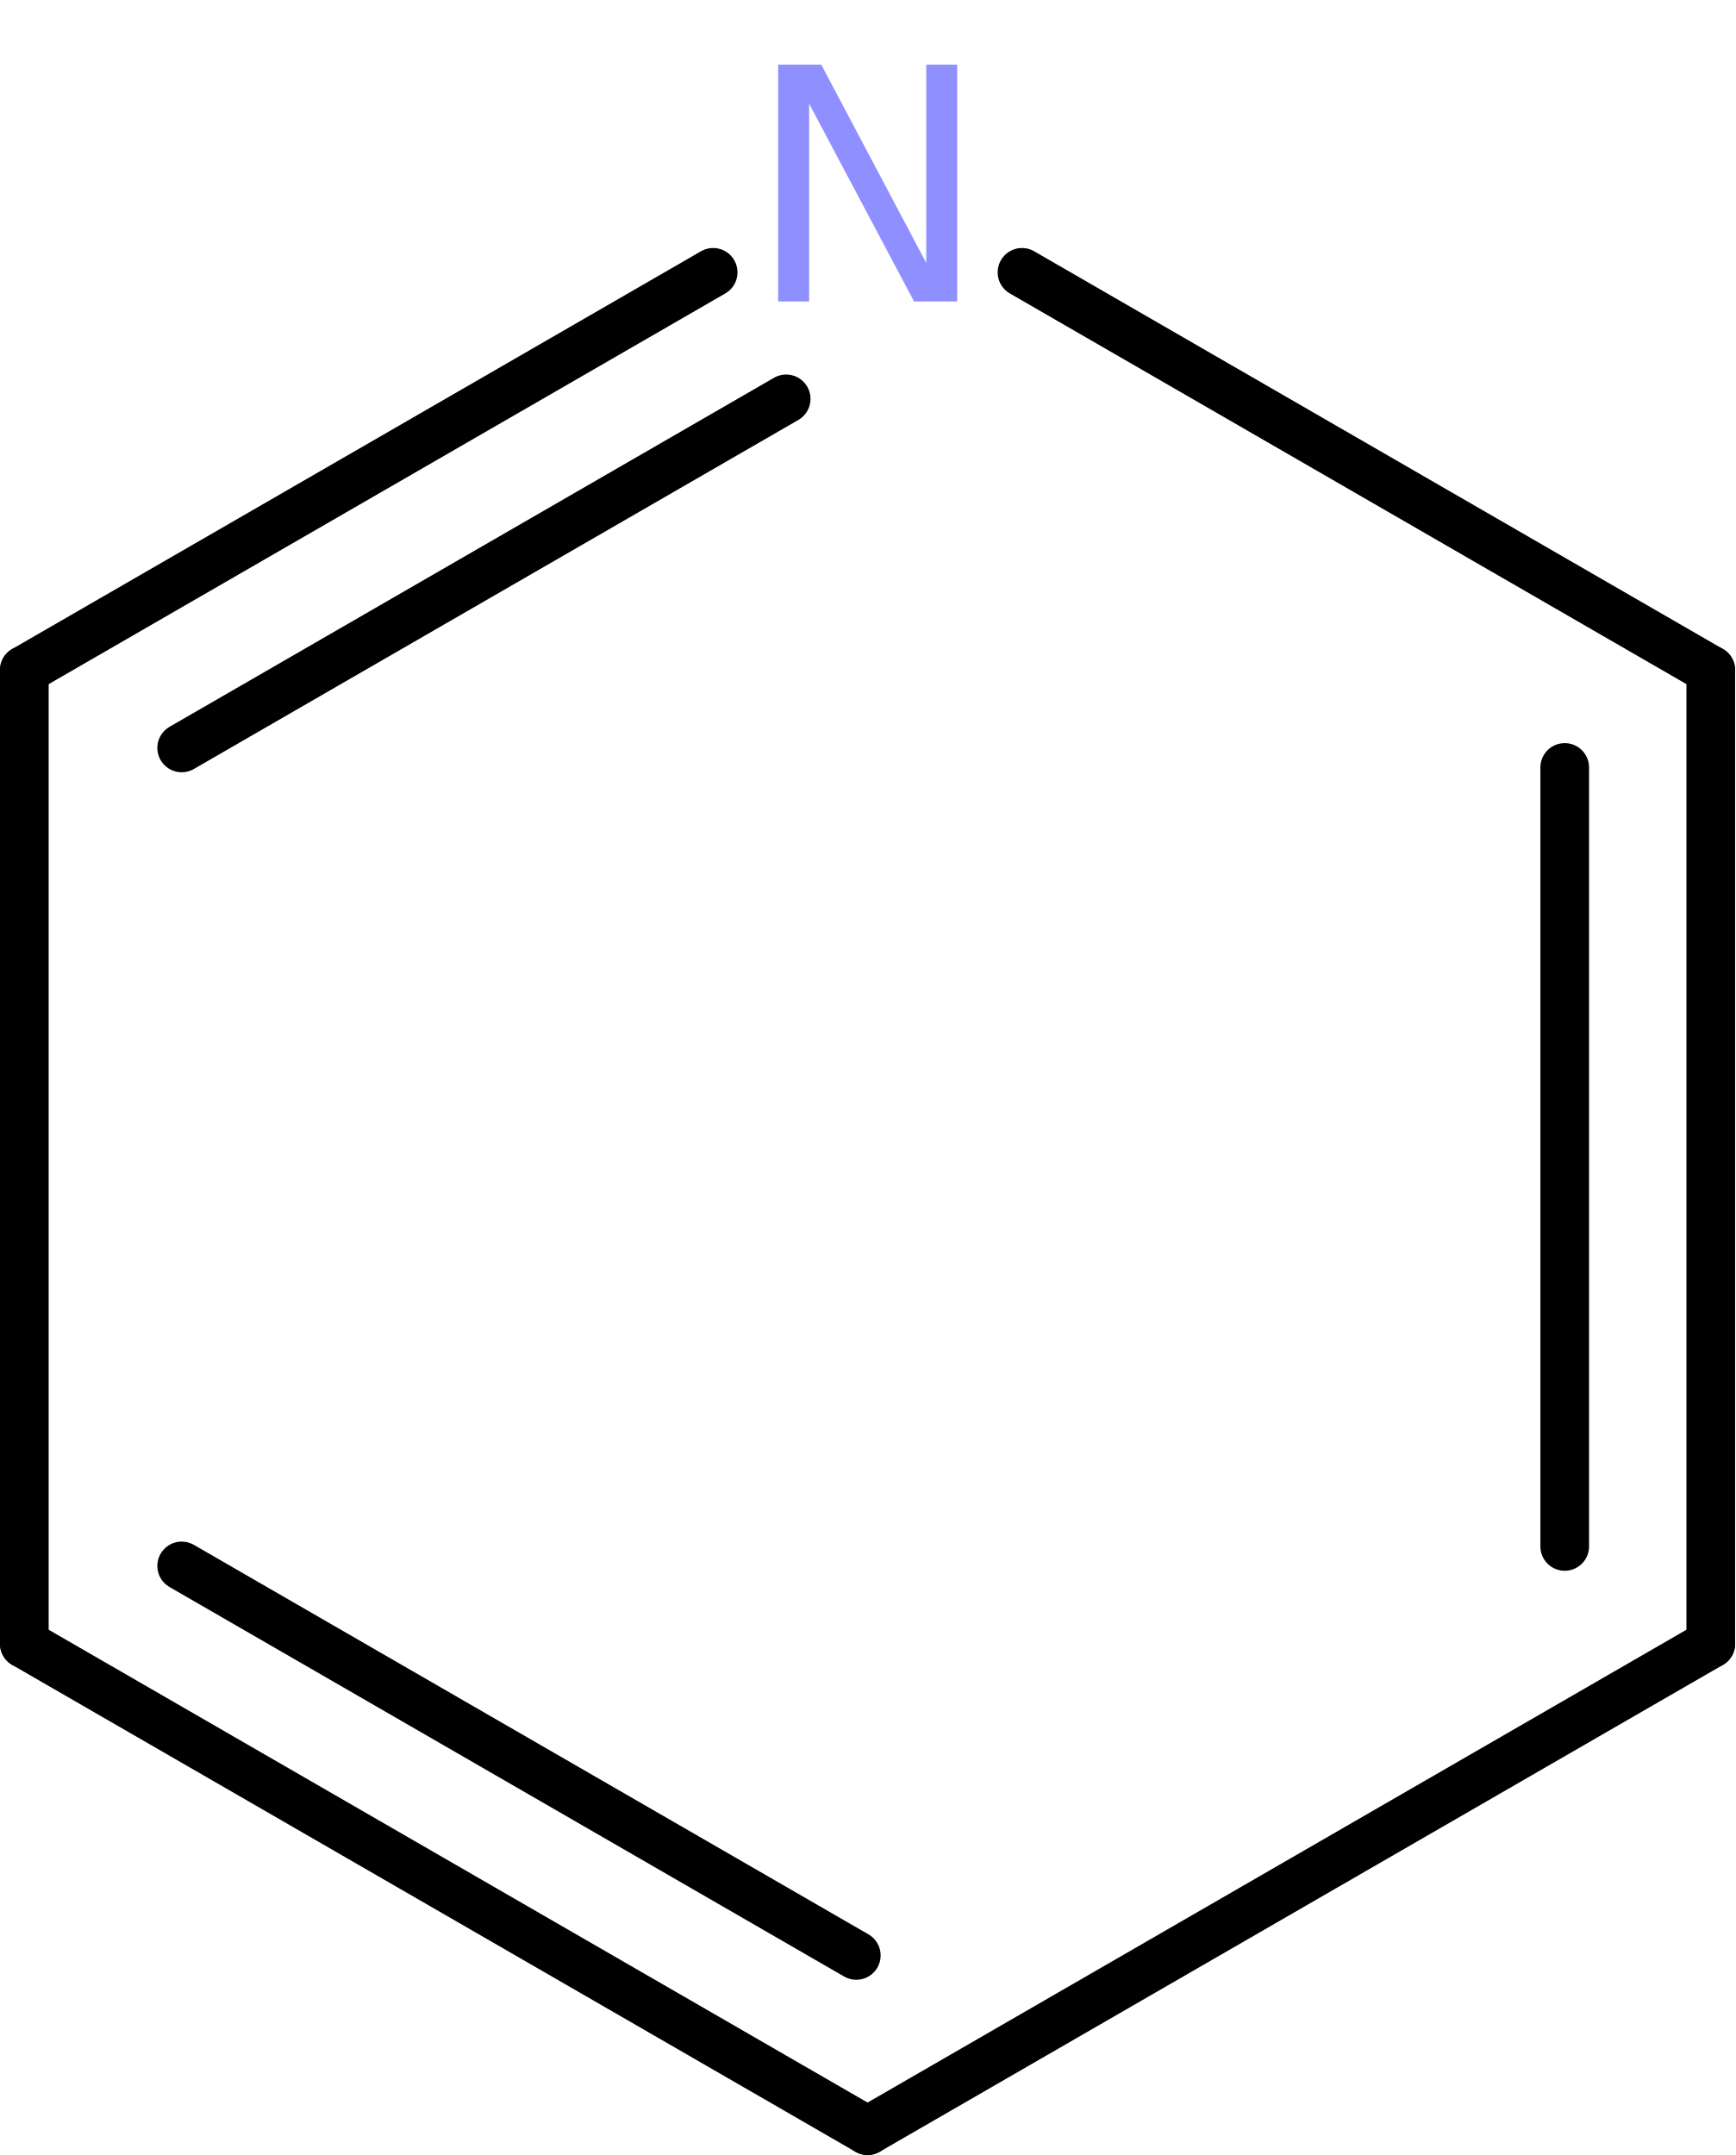
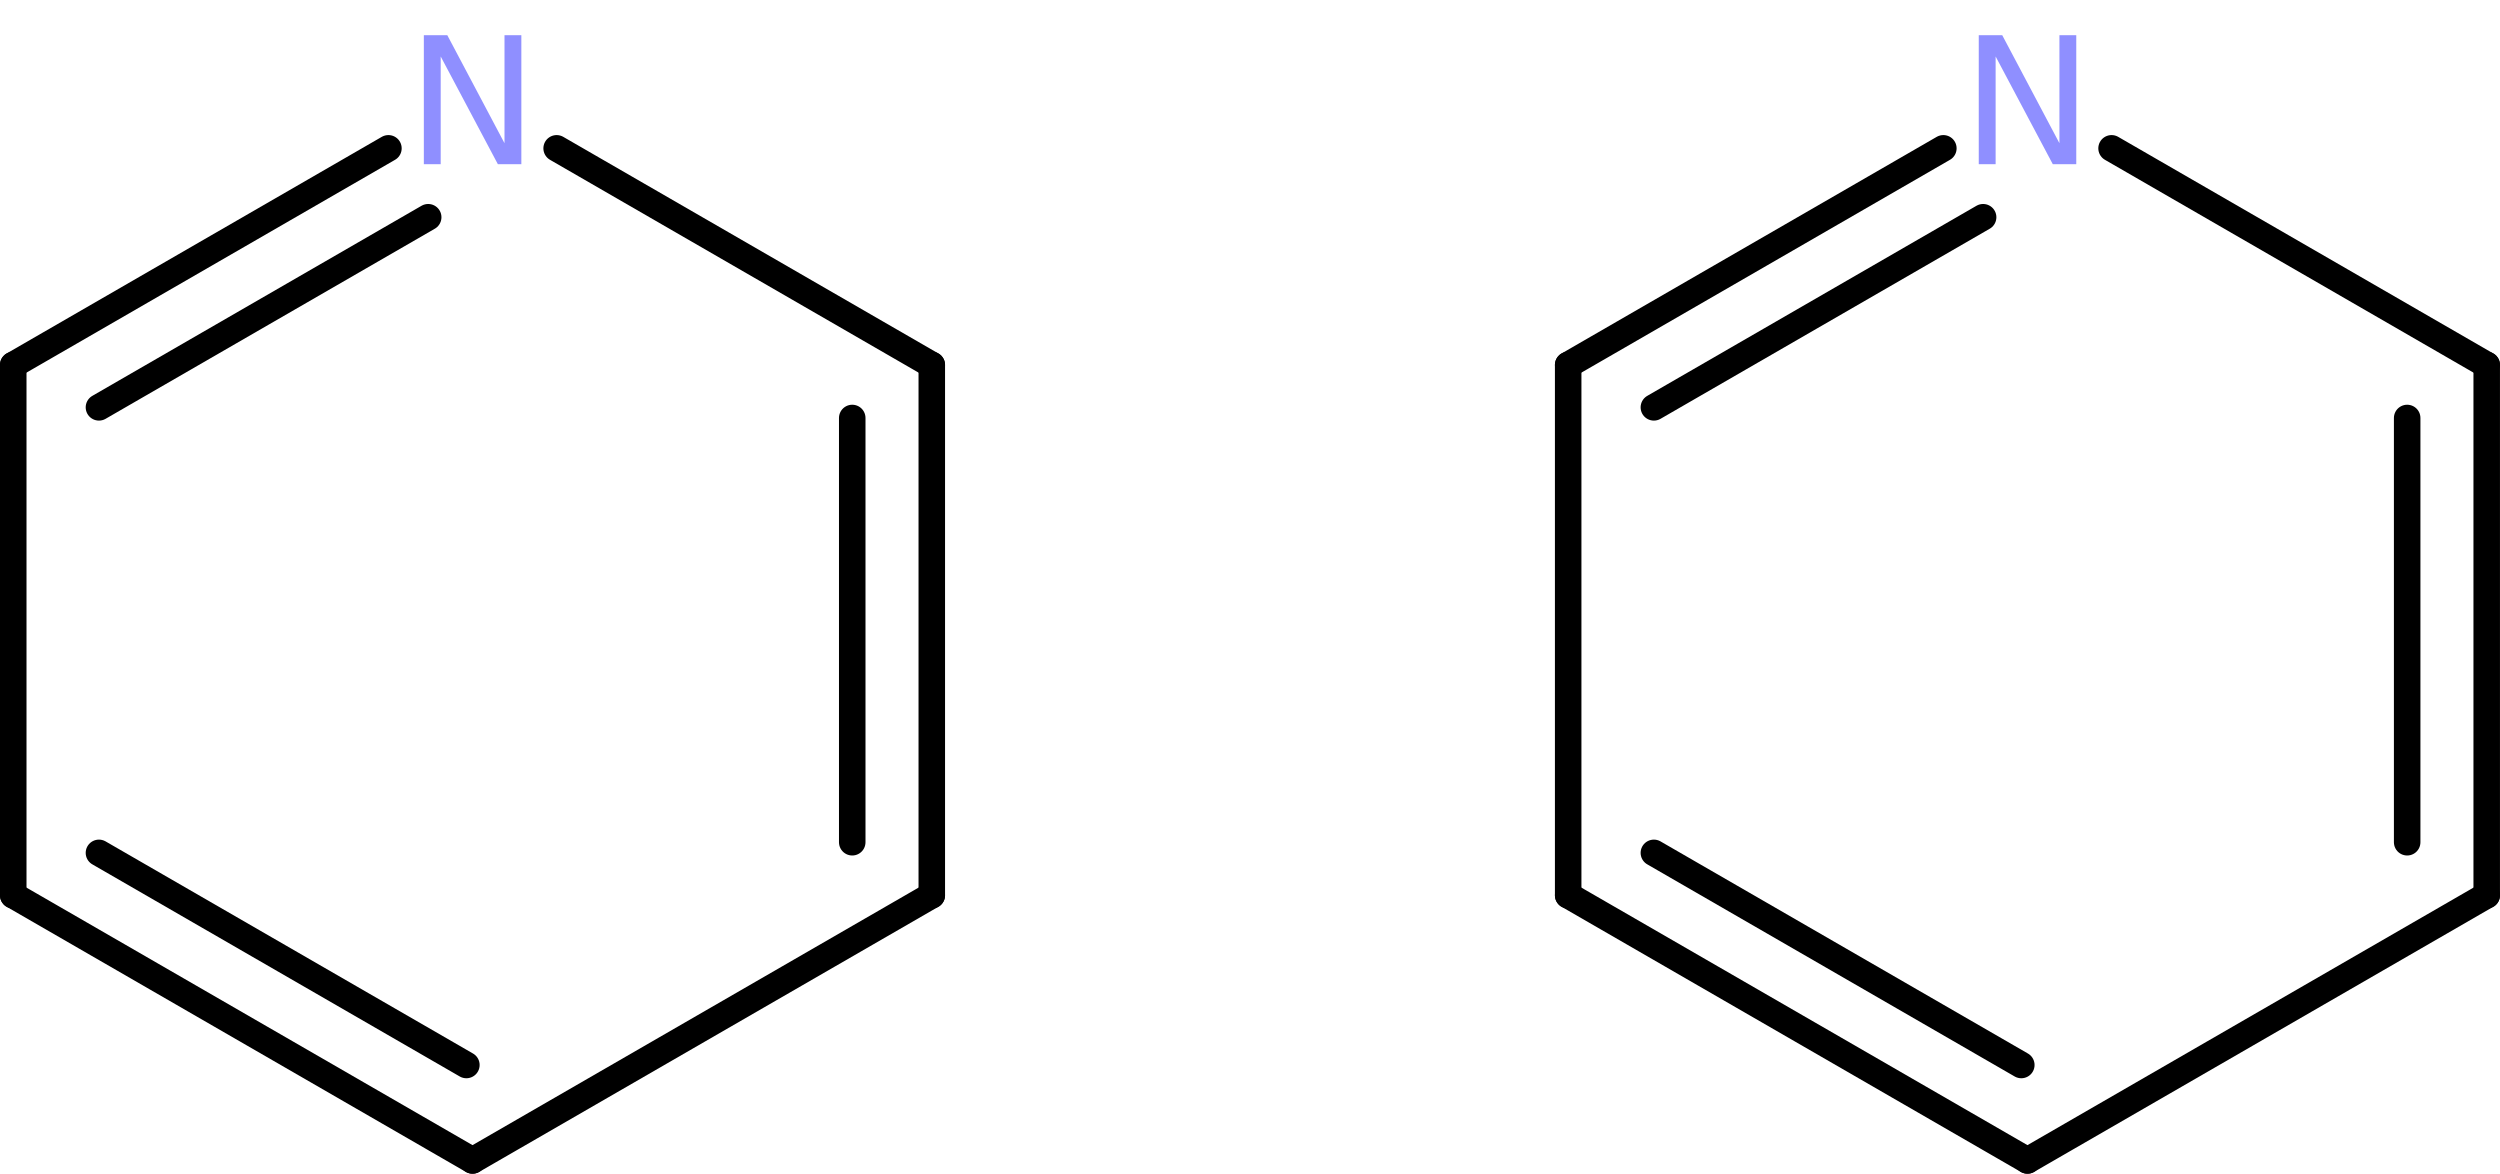
- <svg xmlns="http://www.w3.org/2000/svg" xmlns:xlink="http://www.w3.org/1999/xlink" width="53.462pt" height="66.395pt" viewBox="0 0 53.462 66.395" version="1.1">
+ <svg xmlns="http://www.w3.org/2000/svg" xmlns:xlink="http://www.w3.org/1999/xlink" width="141.423pt" height="66.395pt" viewBox="0 0 141.423 66.395" version="1.1">
  <defs>
    <g>
      <symbol overflow="visible" id="glyph0-0">
        <path style="stroke:none;" d="M 0.5 1.766 L 0.5 -7.047 L 5.5 -7.047 L 5.5 1.766 Z M 1.062 1.219 L 4.938 1.219 L 4.938 -6.484 L 1.062 -6.484 Z M 1.062 1.219 " />
      </symbol>
      <symbol overflow="visible" id="glyph0-1">
        <path style="stroke:none;" d="M 0.984 -7.297 L 2.312 -7.297 L 5.547 -1.188 L 5.547 -7.297 L 6.5 -7.297 L 6.5 0 L 5.172 0 L 1.938 -6.094 L 1.938 0 L 0.984 0 Z M 0.984 -7.297 " />
      </symbol>
    </g>
  </defs>
-   <g id="surface167">
+   <g id="surface177">
    <g style="fill:rgb(56.078%,56.078%,100%);fill-opacity:1;">
      <use xlink:href="#glyph0-1" x="22.992" y="9.289" />
    </g>
-     <path style="fill:none;stroke-width:1.5;stroke-linecap:round;stroke-linejoin:round;stroke:rgb(0%,0%,0%);stroke-opacity:1;stroke-miterlimit:10;" d="M 25.98 -45 L 25.98 -15 " transform="matrix(1,0,0,1,26.73076,65.64502)" />
-     <path style="fill:none;stroke-width:1.5;stroke-linecap:round;stroke-linejoin:round;stroke:rgb(0%,0%,0%);stroke-opacity:1;stroke-miterlimit:10;" d="M 21.48 -42 L 21.48 -18 " transform="matrix(1,0,0,1,26.73076,65.64502)" />
-     <path style="fill:none;stroke-width:1.5;stroke-linecap:round;stroke-linejoin:round;stroke:rgb(0%,0%,0%);stroke-opacity:1;stroke-miterlimit:10;" d="M 25.98 -15 L -0 -0 " transform="matrix(1,0,0,1,26.73076,65.64502)" />
-     <path style="fill:none;stroke-width:1.5;stroke-linecap:round;stroke-linejoin:round;stroke:rgb(0%,0%,0%);stroke-opacity:1;stroke-miterlimit:10;" d="M -0 -0 L -25.981 -15 " transform="matrix(1,0,0,1,26.73076,65.64502)" />
-     <path style="fill:none;stroke-width:1.5;stroke-linecap:round;stroke-linejoin:round;stroke:rgb(0%,0%,0%);stroke-opacity:1;stroke-miterlimit:10;" d="M -0.348 -5.399 L -21.133 -17.399 " transform="matrix(1,0,0,1,26.73076,65.64502)" />
-     <path style="fill:none;stroke-width:1.5;stroke-linecap:round;stroke-linejoin:round;stroke:rgb(0%,0%,0%);stroke-opacity:1;stroke-miterlimit:10;" d="M -25.981 -15 L -25.981 -45 " transform="matrix(1,0,0,1,26.73076,65.64502)" />
-     <path style="fill:none;stroke-width:1.5;stroke-linecap:round;stroke-linejoin:round;stroke:rgb(0%,0%,0%);stroke-opacity:1;stroke-miterlimit:10;" d="M -25.981 -45 L -4.758 -57.254 " transform="matrix(1,0,0,1,26.73076,65.64502)" />
-     <path style="fill:none;stroke-width:1.5;stroke-linecap:round;stroke-linejoin:round;stroke:rgb(0%,0%,0%);stroke-opacity:1;stroke-miterlimit:10;" d="M -21.133 -42.602 L -2.508 -53.356 " transform="matrix(1,0,0,1,26.73076,65.64502)" />
-     <path style="fill:none;stroke-width:1.5;stroke-linecap:round;stroke-linejoin:round;stroke:rgb(0%,0%,0%);stroke-opacity:1;stroke-miterlimit:10;" d="M 4.758 -57.254 L 25.98 -45 " transform="matrix(1,0,0,1,26.73076,65.64502)" />
+     <g style="fill:rgb(56.078%,56.078%,100%);fill-opacity:1;">
+       <use xlink:href="#glyph0-1" x="110.953" y="9.289" />
+     </g>
+     <path style="fill:none;stroke-width:1.5;stroke-linecap:round;stroke-linejoin:round;stroke:rgb(0%,0%,0%);stroke-opacity:1;stroke-miterlimit:10;" d="M -18.001 -45 L -18.001 -15 " transform="matrix(1,0,0,1,70.71152,65.64502)" />
+     <path style="fill:none;stroke-width:1.5;stroke-linecap:round;stroke-linejoin:round;stroke:rgb(0%,0%,0%);stroke-opacity:1;stroke-miterlimit:10;" d="M -22.501 -42 L -22.501 -18 " transform="matrix(1,0,0,1,70.71152,65.64502)" />
+     <path style="fill:none;stroke-width:1.5;stroke-linecap:round;stroke-linejoin:round;stroke:rgb(0%,0%,0%);stroke-opacity:1;stroke-miterlimit:10;" d="M -18.001 -15 L -43.981 -0 " transform="matrix(1,0,0,1,70.71152,65.64502)" />
+     <path style="fill:none;stroke-width:1.5;stroke-linecap:round;stroke-linejoin:round;stroke:rgb(0%,0%,0%);stroke-opacity:1;stroke-miterlimit:10;" d="M -43.981 -0 L -69.962 -15 " transform="matrix(1,0,0,1,70.71152,65.64502)" />
+     <path style="fill:none;stroke-width:1.5;stroke-linecap:round;stroke-linejoin:round;stroke:rgb(0%,0%,0%);stroke-opacity:1;stroke-miterlimit:10;" d="M -44.329 -5.399 L -65.114 -17.399 " transform="matrix(1,0,0,1,70.71152,65.64502)" />
+     <path style="fill:none;stroke-width:1.5;stroke-linecap:round;stroke-linejoin:round;stroke:rgb(0%,0%,0%);stroke-opacity:1;stroke-miterlimit:10;" d="M -69.962 -15 L -69.962 -45 " transform="matrix(1,0,0,1,70.71152,65.64502)" />
+     <path style="fill:none;stroke-width:1.5;stroke-linecap:round;stroke-linejoin:round;stroke:rgb(0%,0%,0%);stroke-opacity:1;stroke-miterlimit:10;" d="M -69.962 -45 L -48.739 -57.254 " transform="matrix(1,0,0,1,70.71152,65.64502)" />
+     <path style="fill:none;stroke-width:1.5;stroke-linecap:round;stroke-linejoin:round;stroke:rgb(0%,0%,0%);stroke-opacity:1;stroke-miterlimit:10;" d="M -65.114 -42.602 L -46.489 -53.356 " transform="matrix(1,0,0,1,70.71152,65.64502)" />
+     <path style="fill:none;stroke-width:1.5;stroke-linecap:round;stroke-linejoin:round;stroke:rgb(0%,0%,0%);stroke-opacity:1;stroke-miterlimit:10;" d="M -39.223 -57.254 L -18.001 -45 " transform="matrix(1,0,0,1,70.71152,65.64502)" />
+     <path style="fill:none;stroke-width:1.5;stroke-linecap:round;stroke-linejoin:round;stroke:rgb(0%,0%,0%);stroke-opacity:1;stroke-miterlimit:10;" d="M 69.96 -45 L 69.96 -15 " transform="matrix(1,0,0,1,70.71152,65.64502)" />
+     <path style="fill:none;stroke-width:1.5;stroke-linecap:round;stroke-linejoin:round;stroke:rgb(0%,0%,0%);stroke-opacity:1;stroke-miterlimit:10;" d="M 65.46 -42 L 65.46 -18 " transform="matrix(1,0,0,1,70.71152,65.64502)" />
+     <path style="fill:none;stroke-width:1.5;stroke-linecap:round;stroke-linejoin:round;stroke:rgb(0%,0%,0%);stroke-opacity:1;stroke-miterlimit:10;" d="M 69.96 -15 L 43.98 -0 " transform="matrix(1,0,0,1,70.71152,65.64502)" />
+     <path style="fill:none;stroke-width:1.5;stroke-linecap:round;stroke-linejoin:round;stroke:rgb(0%,0%,0%);stroke-opacity:1;stroke-miterlimit:10;" d="M 43.98 -0 L 17.999 -15 " transform="matrix(1,0,0,1,70.71152,65.64502)" />
+     <path style="fill:none;stroke-width:1.5;stroke-linecap:round;stroke-linejoin:round;stroke:rgb(0%,0%,0%);stroke-opacity:1;stroke-miterlimit:10;" d="M 43.632 -5.399 L 22.847 -17.399 " transform="matrix(1,0,0,1,70.71152,65.64502)" />
+     <path style="fill:none;stroke-width:1.5;stroke-linecap:round;stroke-linejoin:round;stroke:rgb(0%,0%,0%);stroke-opacity:1;stroke-miterlimit:10;" d="M 17.999 -15 L 17.999 -45 " transform="matrix(1,0,0,1,70.71152,65.64502)" />
+     <path style="fill:none;stroke-width:1.5;stroke-linecap:round;stroke-linejoin:round;stroke:rgb(0%,0%,0%);stroke-opacity:1;stroke-miterlimit:10;" d="M 17.999 -45 L 39.222 -57.254 " transform="matrix(1,0,0,1,70.71152,65.64502)" />
+     <path style="fill:none;stroke-width:1.5;stroke-linecap:round;stroke-linejoin:round;stroke:rgb(0%,0%,0%);stroke-opacity:1;stroke-miterlimit:10;" d="M 22.847 -42.602 L 41.472 -53.356 " transform="matrix(1,0,0,1,70.71152,65.64502)" />
+     <path style="fill:none;stroke-width:1.5;stroke-linecap:round;stroke-linejoin:round;stroke:rgb(0%,0%,0%);stroke-opacity:1;stroke-miterlimit:10;" d="M 48.738 -57.254 L 69.96 -45 " transform="matrix(1,0,0,1,70.71152,65.64502)" />
  </g>
</svg>
